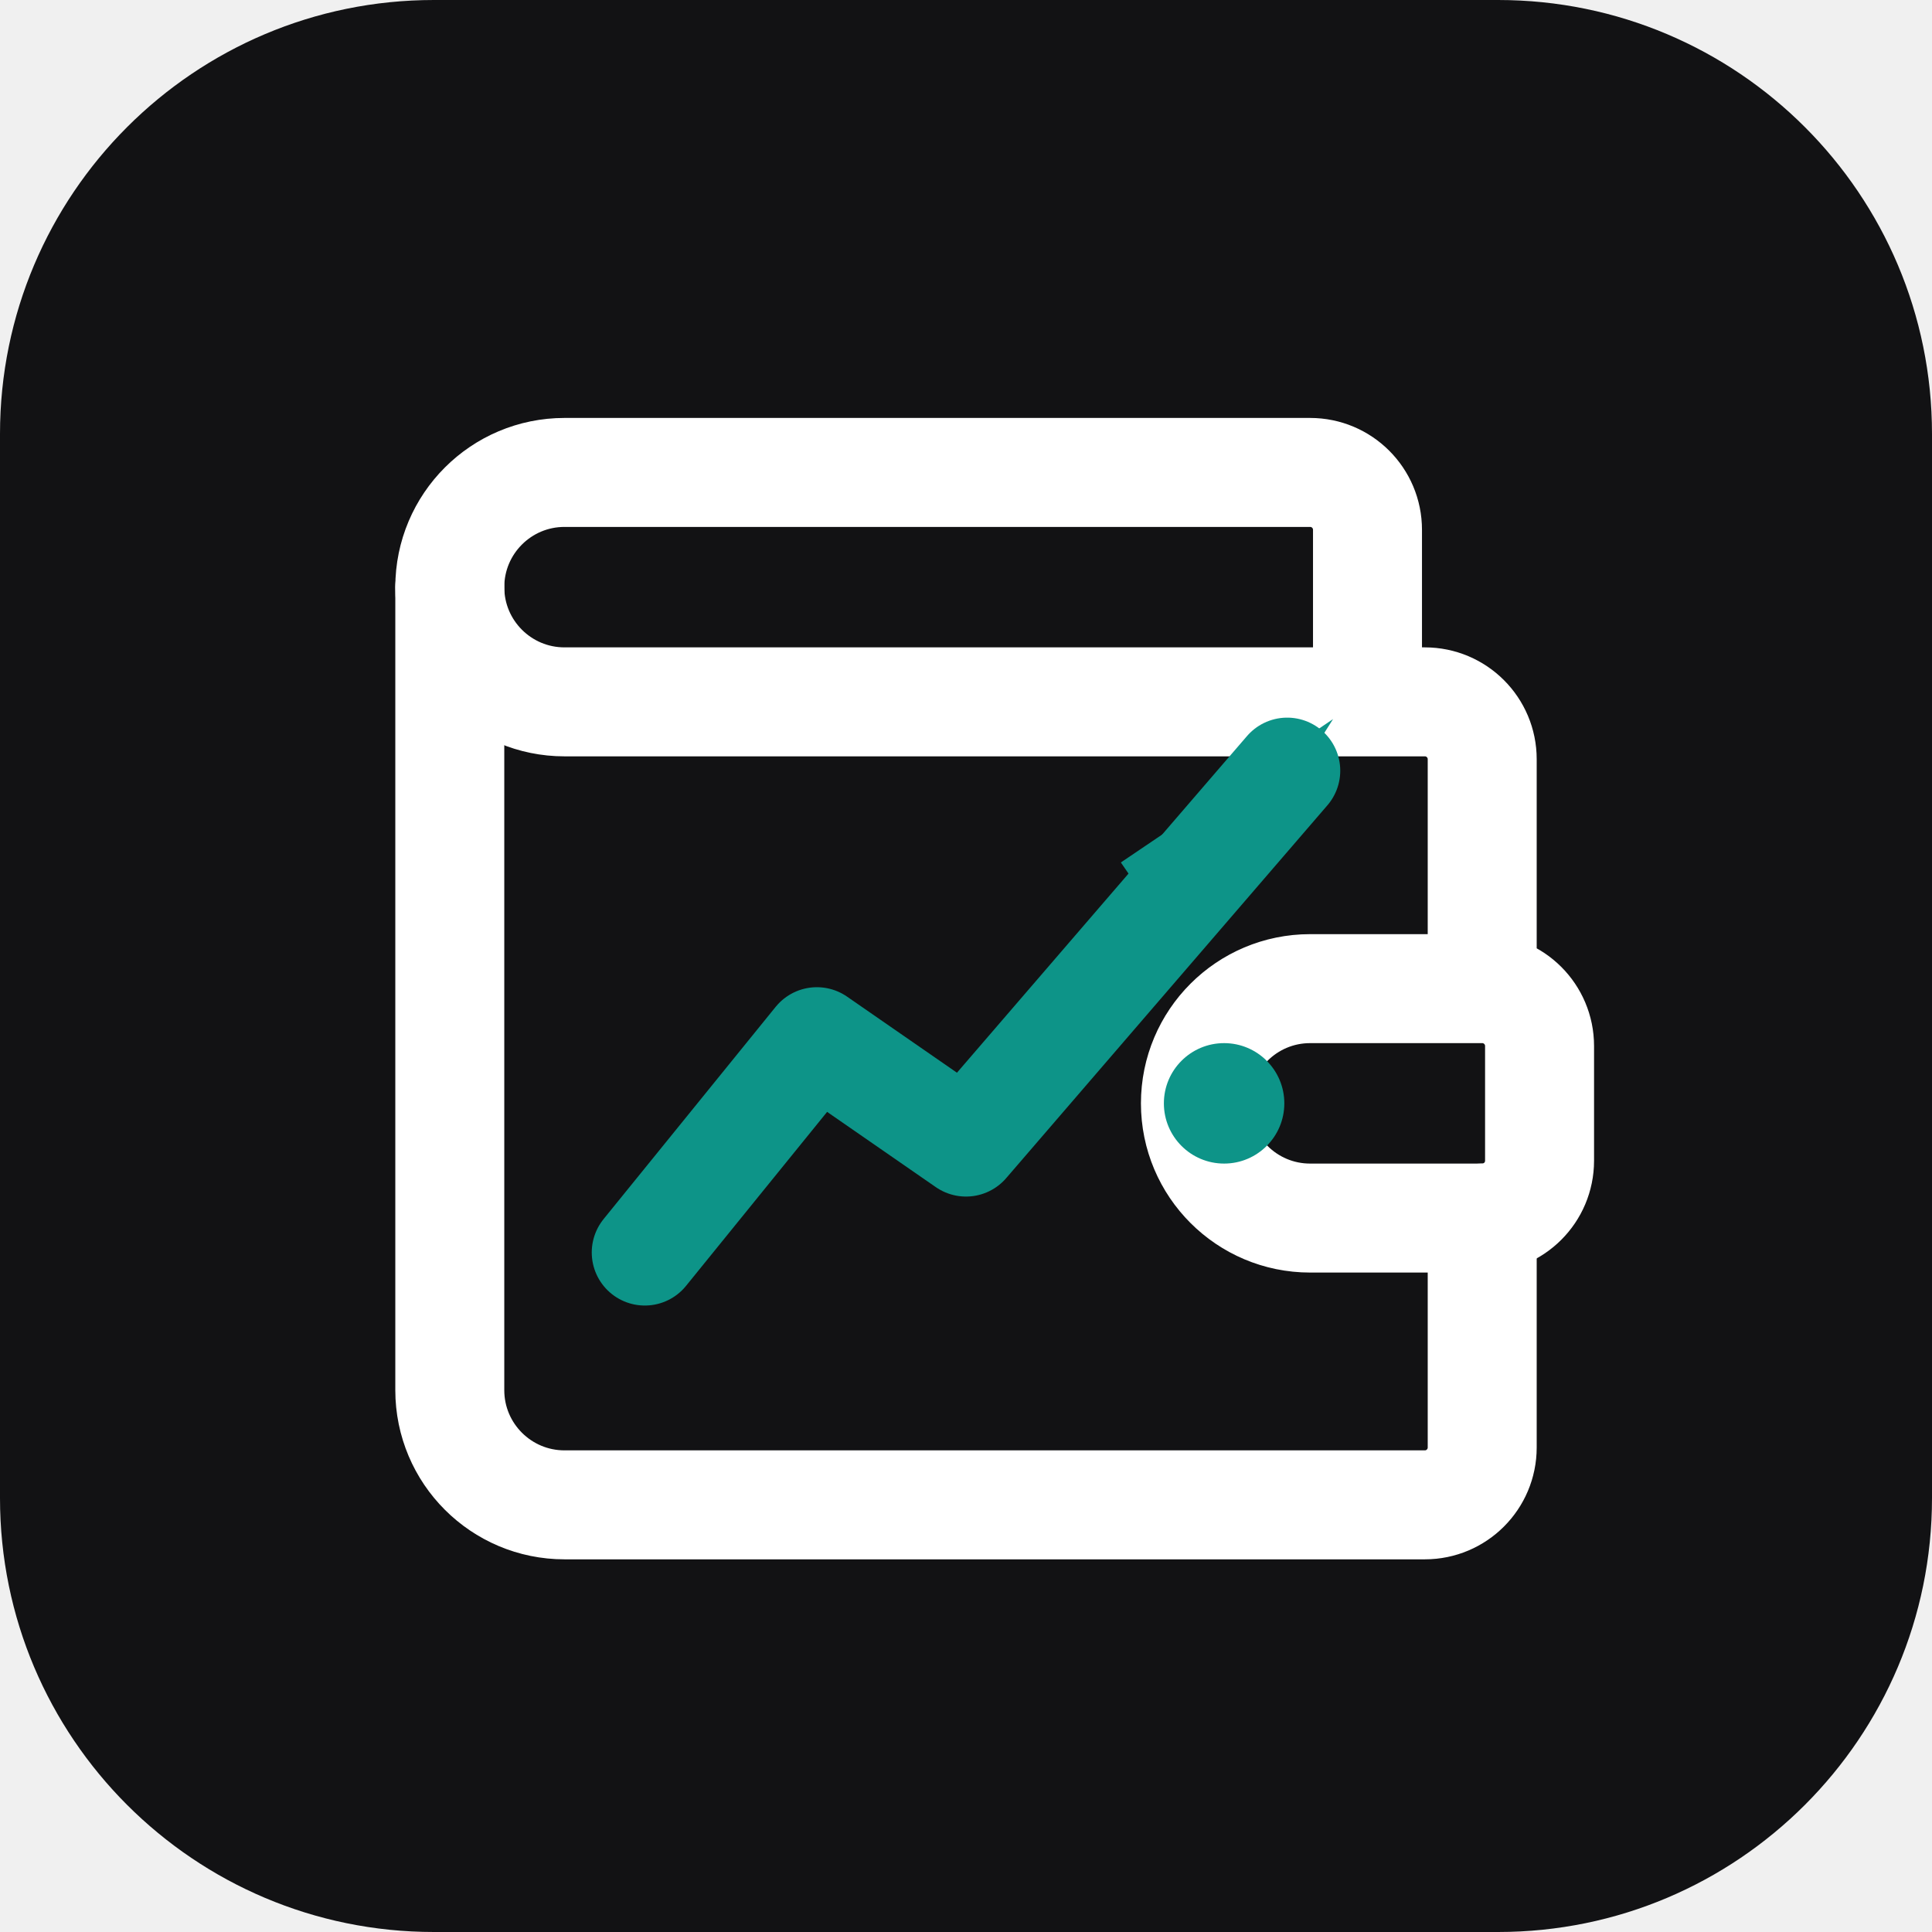
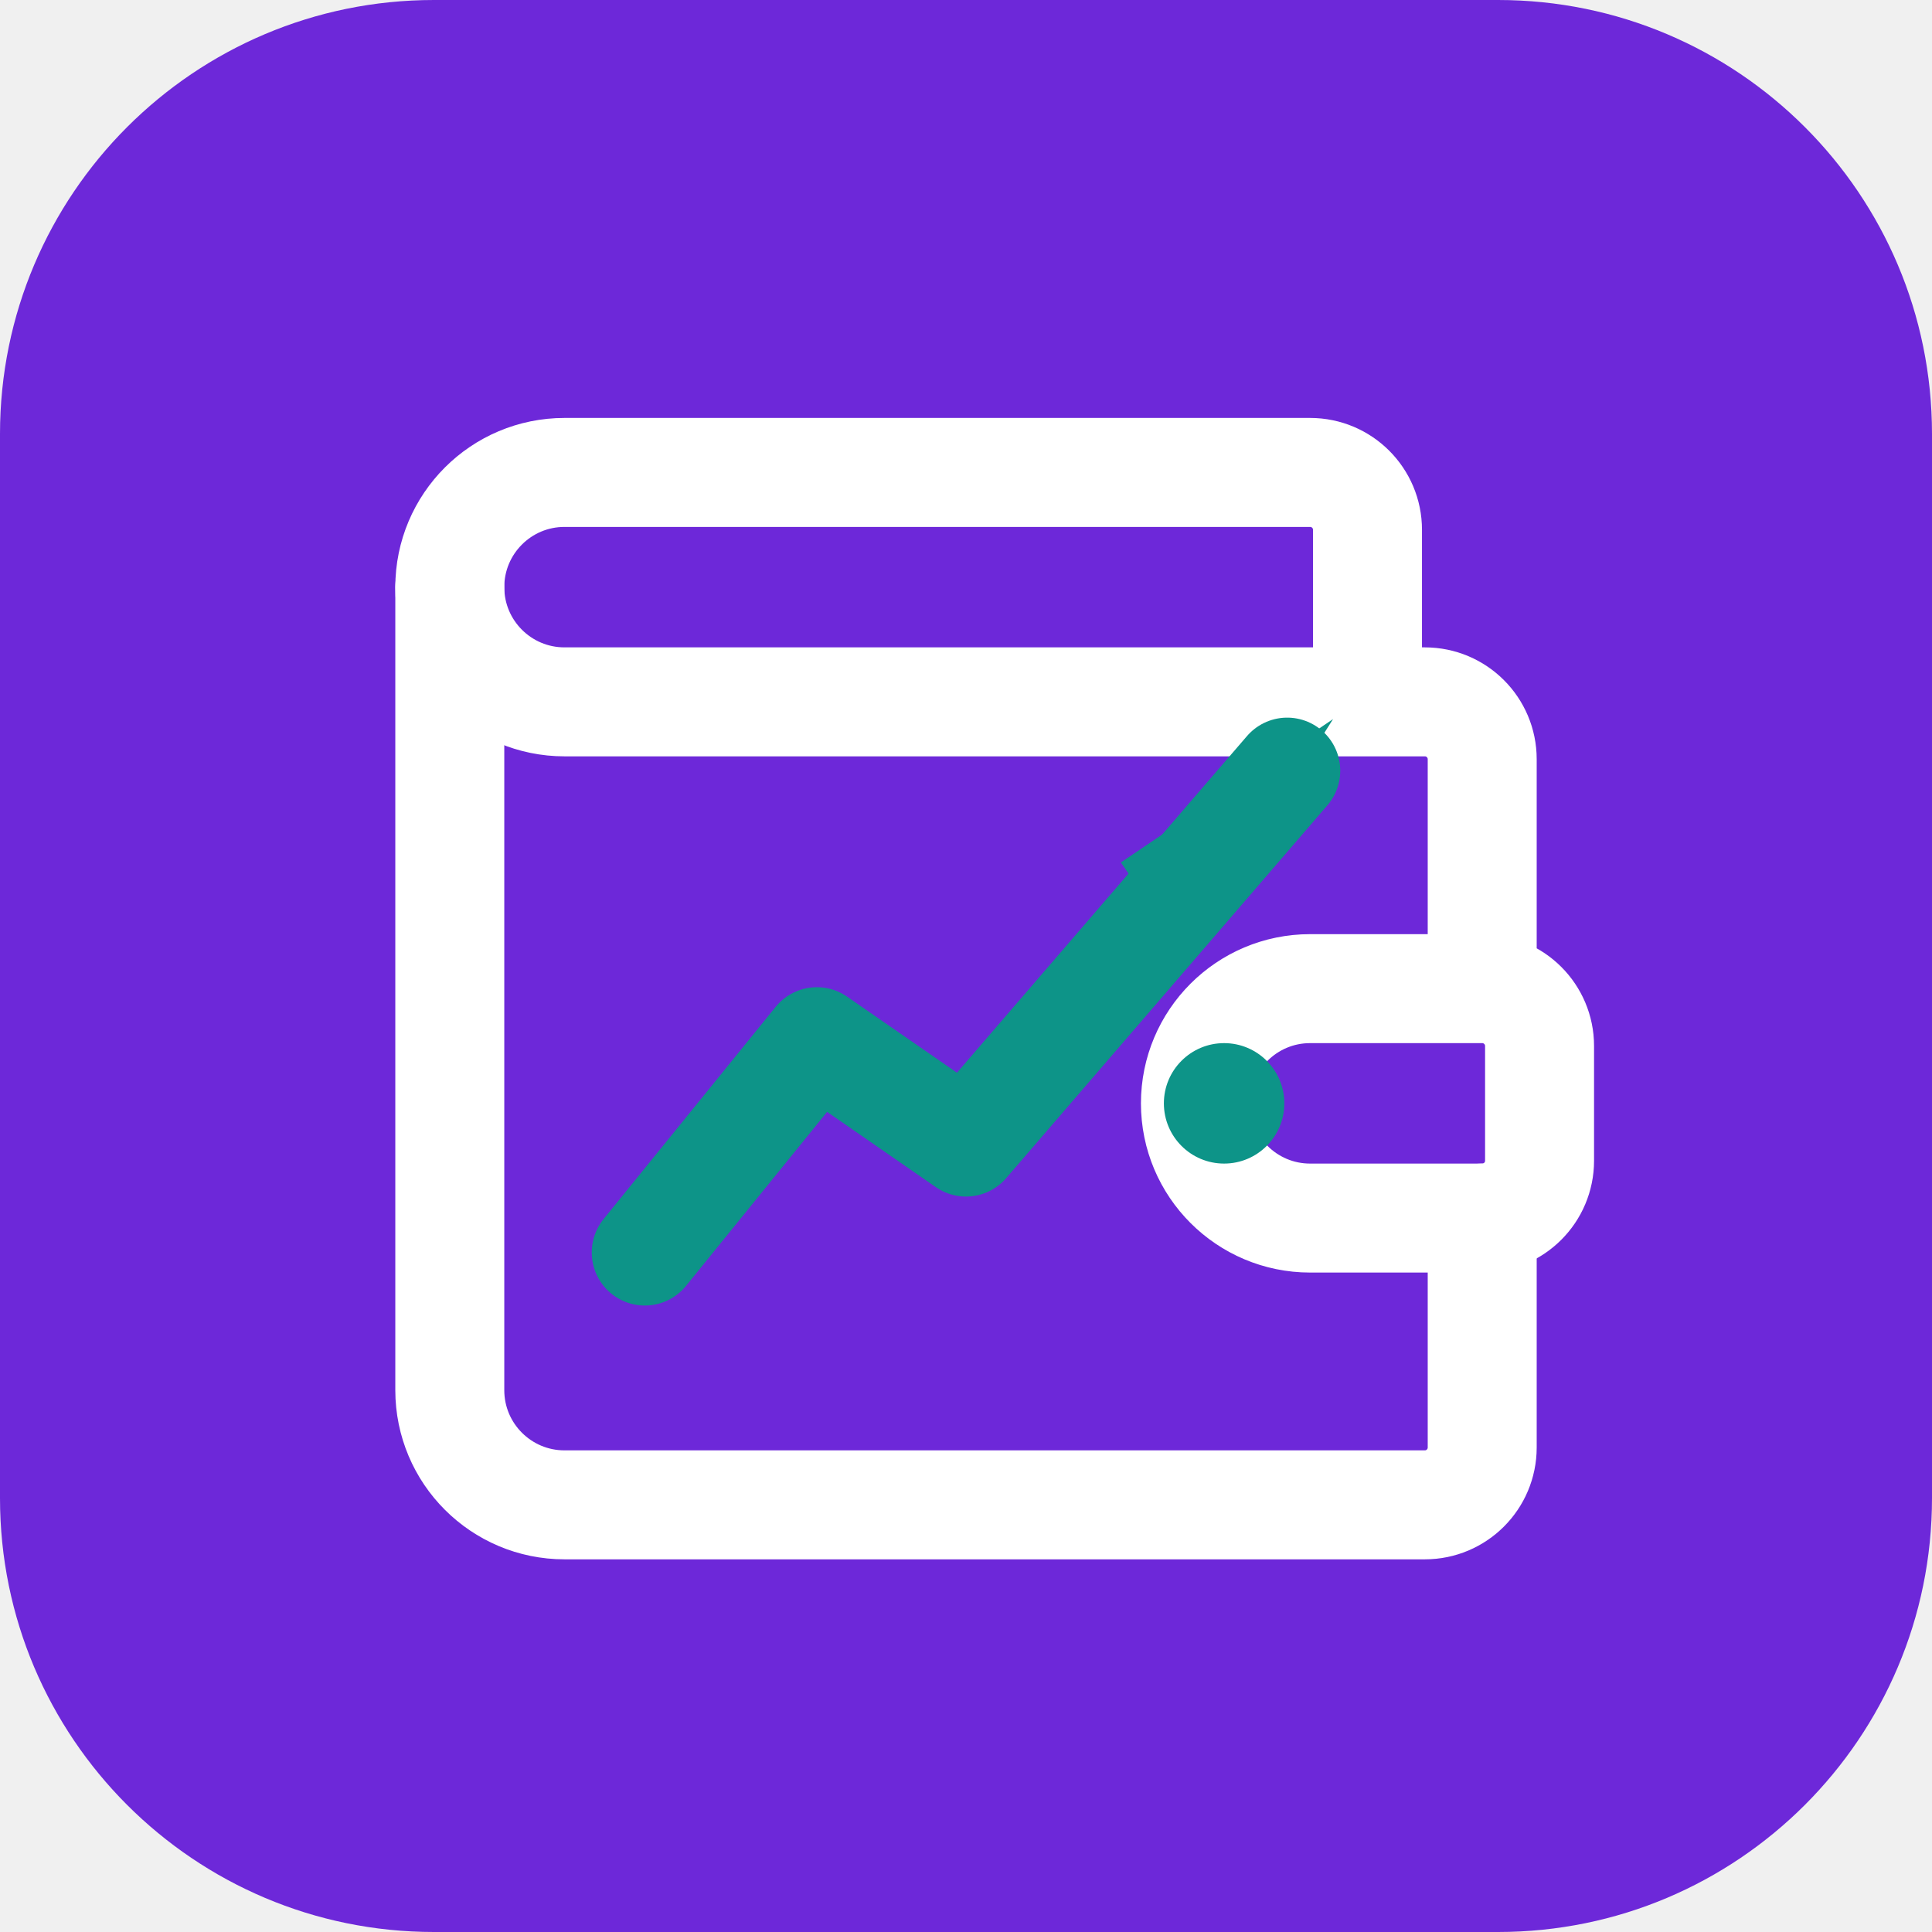
<svg xmlns="http://www.w3.org/2000/svg" viewBox="0 0 512 512">
-   <rect width="512" height="512" rx="115" fill="#121214" />
+   <rect width="512" height="512" rx="115" fill="#6d28d9" />
  <g fill="none" stroke-linecap="round" stroke-linejoin="round" transform="translate(256 262) scale(15.2) translate(-12 -12)">
    <path stroke="#ffffff" stroke-width="1.9" d="M19 7V4a1 1 0 0 0-1-1H5a2 2 0 0 0 0 4h15a1 1 0 0 1 1 1v4h-3a2 2 0 0 0 0 4h3a1 1 0 0 0 1-1v-2a1 1 0 0 0-1-1" />
    <path stroke="#ffffff" stroke-width="1.9" d="M3 5v14a2 2 0 0 0 2 2h15a1 1 0 0 0 1-1v-4" />
    <circle cx="16.5" cy="14" r="1.05" fill="#0d9488" stroke="none" />
    <path stroke="#0d9488" stroke-width="1.85" d="M6.4 16.6 9.4 12.9 12 14.7 17.6 8.2" />
    <path fill="#0d9488" stroke="none" d="M14.7 9.8 18.4 7.3 15.8 11.4Z" />
  </g>
</svg>
